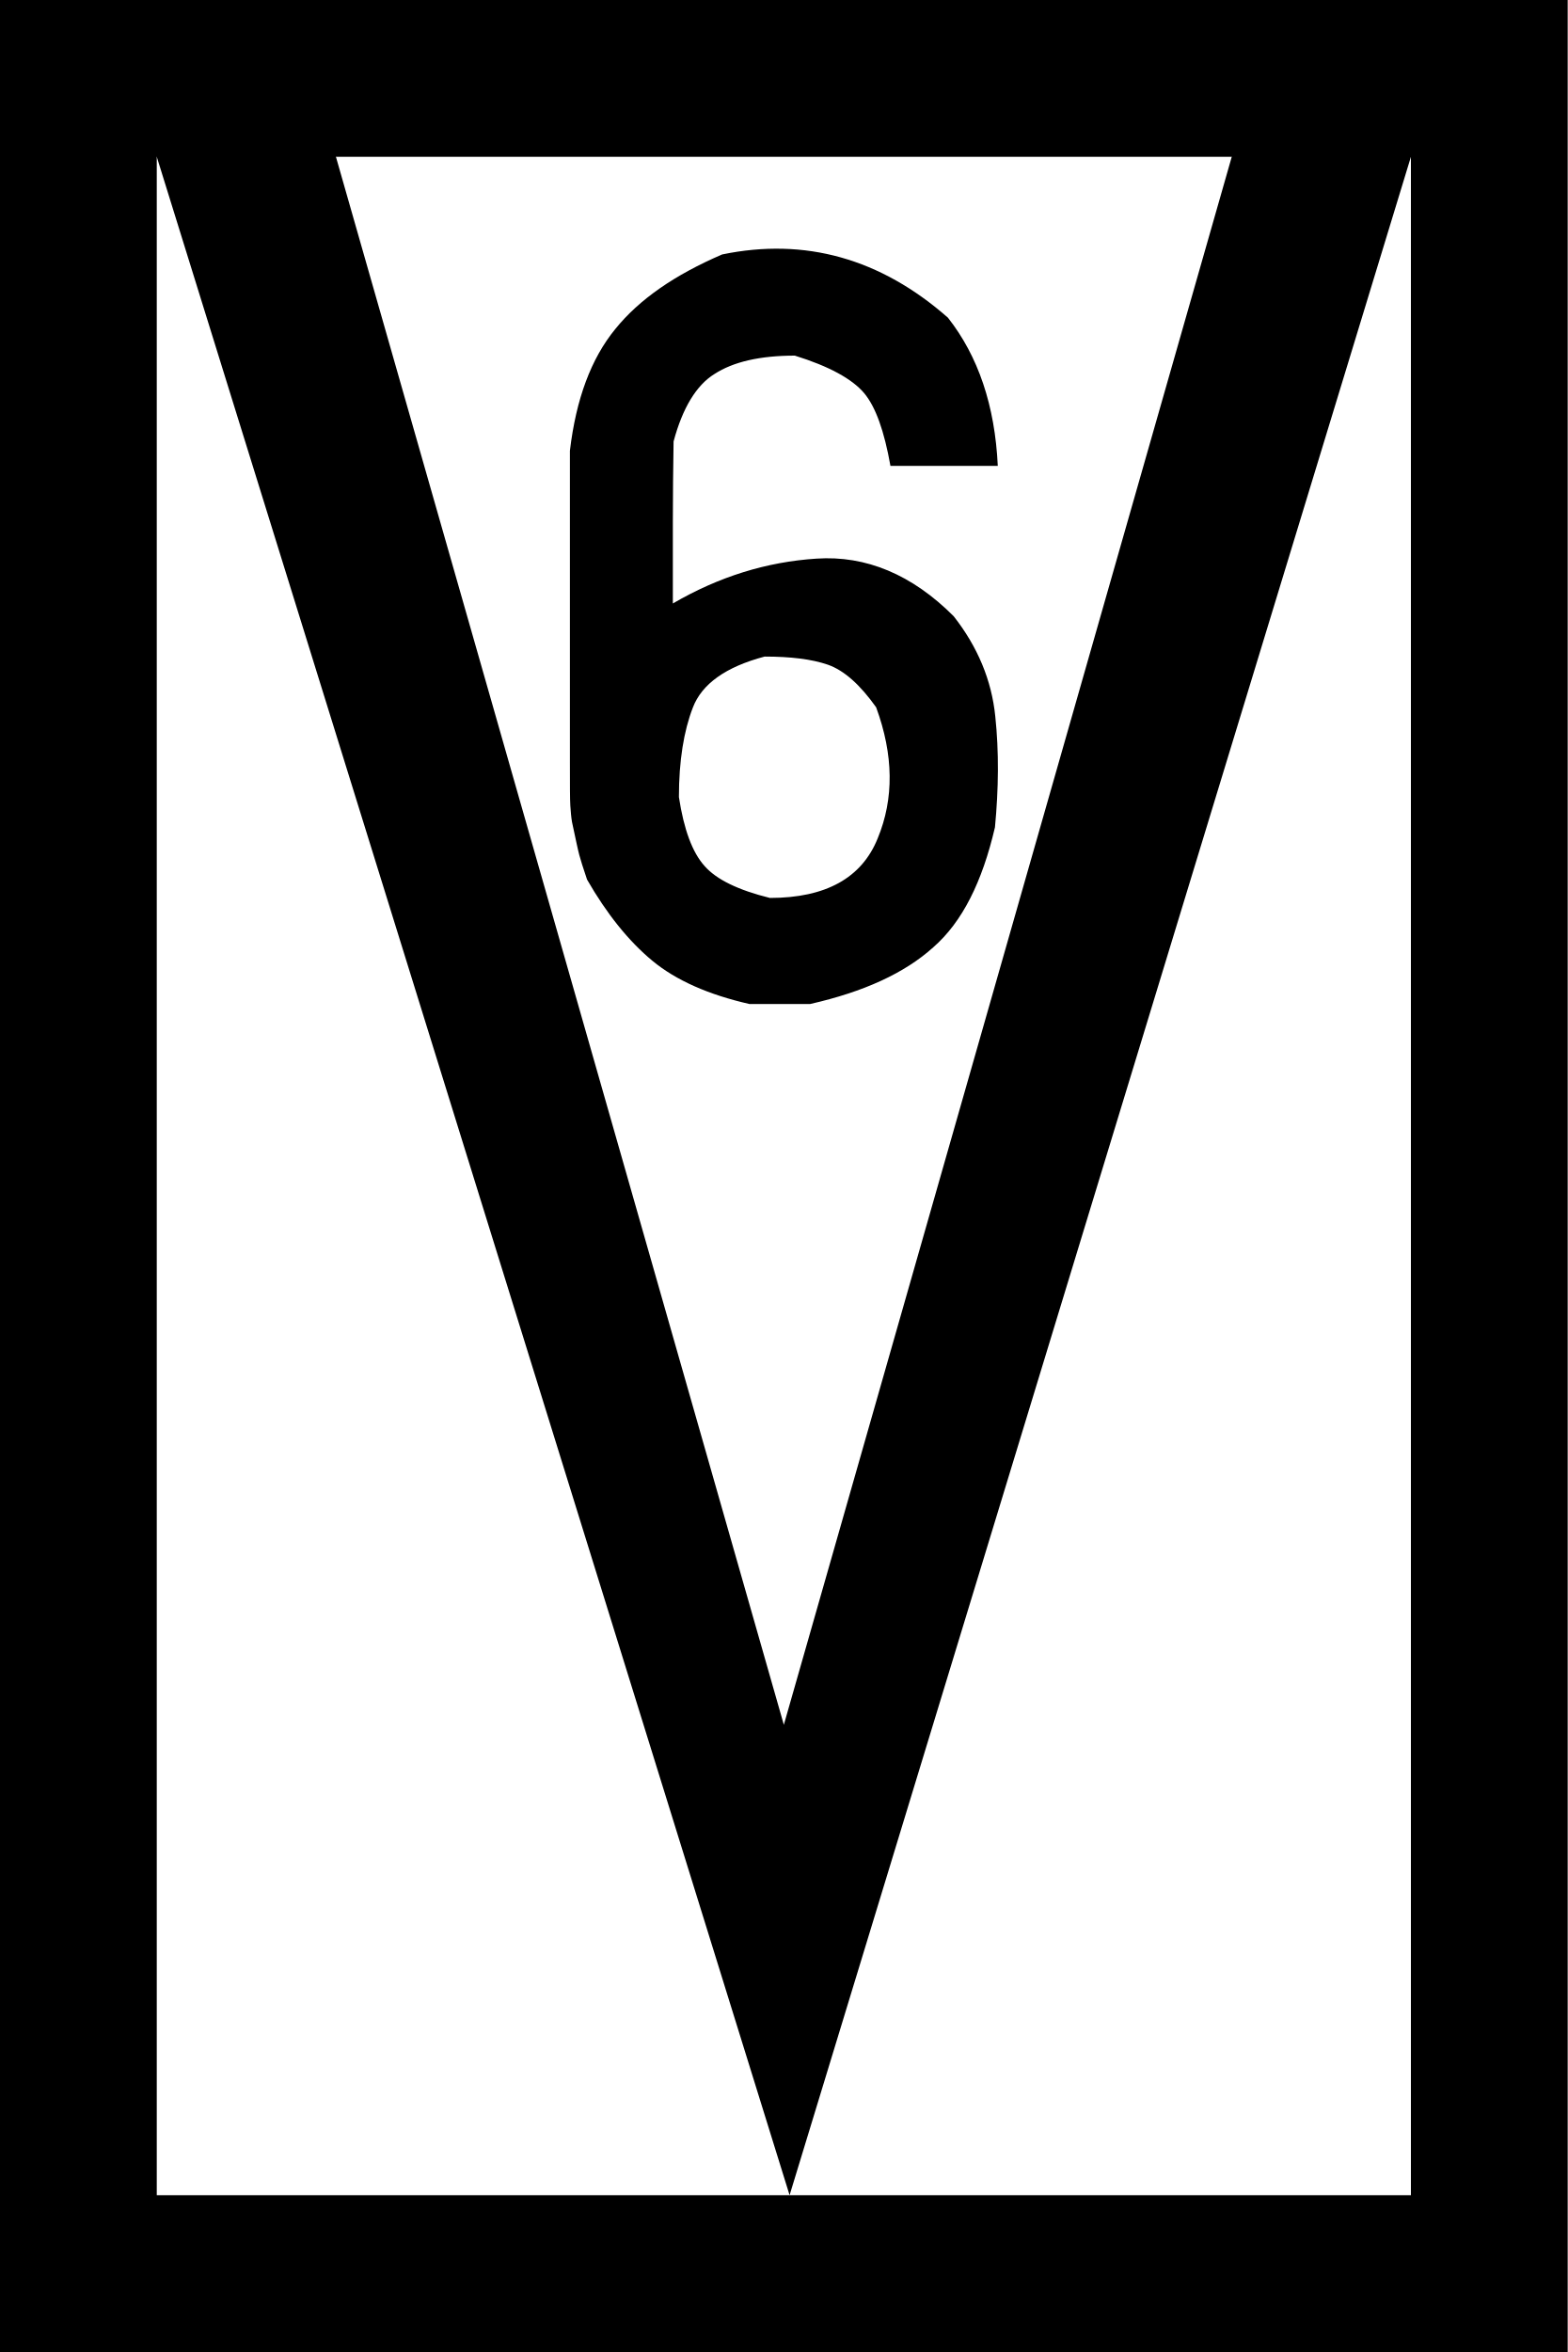
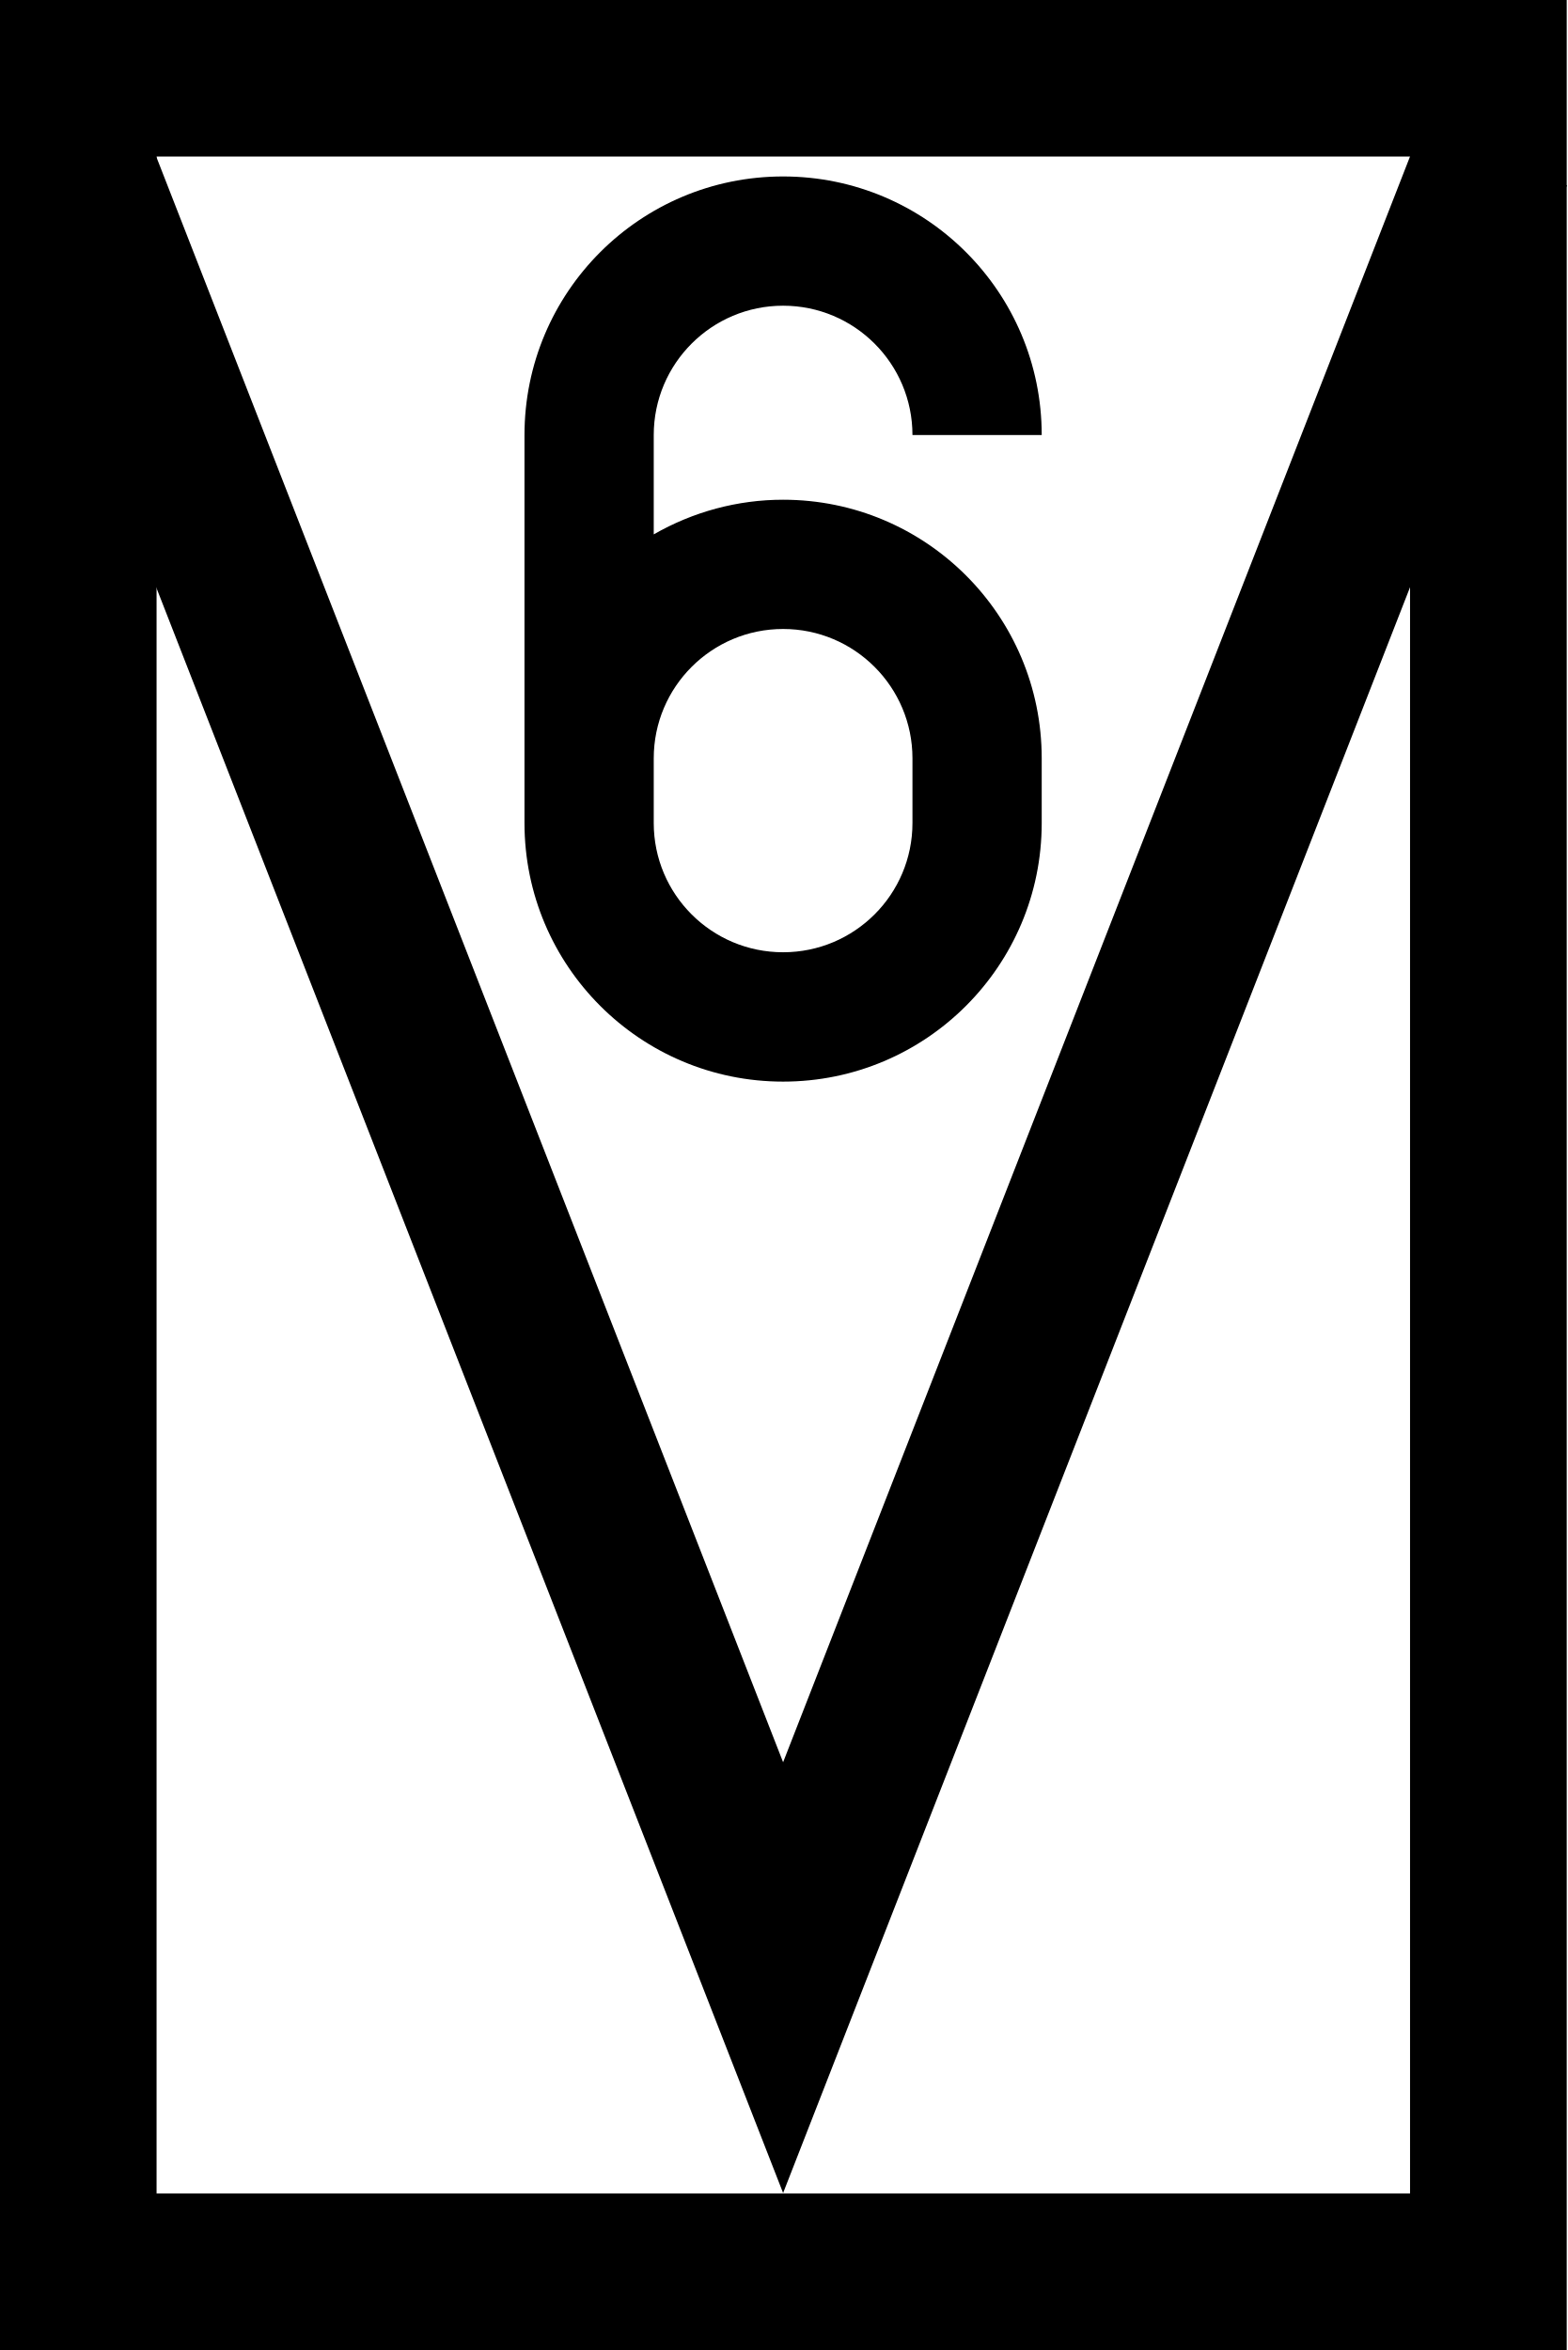
- <svg xmlns="http://www.w3.org/2000/svg" width="15" height="22.5" viewBox="0 0 15 22.5">
-   <path fill-rule="nonzero" fill="rgb(0%, 0%, 0%)" fill-opacity="1" d="M 0 0 L 15 0 L 15 22.5 L 0 22.5 Z M 0 0 " />
-   <path fill-rule="nonzero" fill="rgb(100%, 100%, 100%)" fill-opacity="1" d="M 1.5 1.5 L 13.5 1.5 L 13.5 21 L 1.5 21 Z M 1.5 1.5 " />
-   <path fill-rule="evenodd" fill="rgb(0%, 0%, 0%)" fill-opacity="1" d="M 1.5 0.75 L 1.5 1.5 L 7.555 21 L 13.5 1.5 L 13.5 0.75 L 12 0.75 L 7.5 16.5 L 3 0.75 Z M 1.5 0.75 " />
-   <path fill-rule="nonzero" fill="rgb(0%, 0%, 0%)" fill-opacity="1" d="M 7.172 9.605 C 6.781 9.516 6.469 9.379 6.242 9.191 C 6.016 9.004 5.805 8.742 5.617 8.414 C 5.578 8.301 5.555 8.223 5.543 8.18 C 5.531 8.137 5.508 8.027 5.473 7.863 C 5.465 7.816 5.461 7.766 5.457 7.707 C 5.453 7.648 5.453 7.504 5.453 7.285 C 5.453 7.062 5.453 6.719 5.453 6.266 C 5.453 5.805 5.453 5.156 5.453 4.312 C 5.512 3.816 5.656 3.43 5.887 3.148 C 6.117 2.863 6.457 2.629 6.91 2.434 C 7.703 2.27 8.426 2.473 9.07 3.039 C 9.359 3.406 9.52 3.879 9.547 4.457 C 9.371 4.457 9.199 4.457 9.023 4.457 C 8.859 4.457 8.688 4.457 8.52 4.457 C 8.461 4.125 8.379 3.891 8.266 3.758 C 8.152 3.625 7.934 3.504 7.605 3.402 C 7.273 3.402 7.016 3.461 6.836 3.578 C 6.664 3.684 6.531 3.902 6.445 4.223 C 6.441 4.48 6.438 4.738 6.438 5 C 6.438 5.258 6.438 5.516 6.438 5.773 C 6.879 5.516 7.336 5.375 7.812 5.344 C 8.285 5.312 8.727 5.496 9.125 5.895 C 9.355 6.188 9.488 6.508 9.523 6.852 C 9.559 7.191 9.555 7.547 9.52 7.914 C 9.398 8.438 9.207 8.82 8.93 9.062 C 8.656 9.309 8.266 9.488 7.75 9.605 C 7.656 9.605 7.559 9.605 7.461 9.605 C 7.363 9.605 7.266 9.605 7.168 9.605 Z M 7.367 8.59 C 7.902 8.59 8.246 8.398 8.398 8.02 C 8.555 7.641 8.551 7.223 8.383 6.766 C 8.23 6.551 8.078 6.414 7.922 6.359 C 7.766 6.305 7.562 6.281 7.316 6.281 C 6.945 6.379 6.715 6.543 6.629 6.77 C 6.543 6.992 6.496 7.277 6.496 7.625 C 6.543 7.934 6.625 8.156 6.742 8.285 C 6.855 8.414 7.066 8.516 7.367 8.59 Z M 7.367 8.59 " />
+ <svg xmlns="http://www.w3.org/2000/svg" width="15.341" height="23" viewBox="0 0 15.341 23">
+   <path fill-rule="nonzero" fill="rgb(100%, 100%, 100%)" fill-opacity="1" stroke-width="40" stroke-linecap="round" stroke-linejoin="miter" stroke="rgb(0%, 0%, 0%)" stroke-opacity="1" stroke-miterlimit="4" d="M 20.014 19.973 L 380.046 19.973 L 380.046 580.046 L 20.014 580.046 Z M 20.014 19.973 " transform="matrix(0.0383321, 0, 0, 0.0383321, -0.00154136, 0)" />
+   <path fill="none" stroke-width="40" stroke-linecap="butt" stroke-linejoin="miter" stroke="rgb(0%, 0%, 0%)" stroke-opacity="1" stroke-miterlimit="4" d="M 18.485 40.049 L 199.979 504.942 L 381.473 40.049 " transform="matrix(0.0383321, 0, 0, 0.0383321, -0.00154136, 0)" />
+   <path fill-rule="nonzero" fill="rgb(0%, 0%, 0%)" fill-opacity="1" d="M 7.664 1.727 C 6.266 1.727 5.133 2.859 5.133 4.258 L 5.133 8.055 C 5.133 9.453 6.266 10.586 7.664 10.586 C 9.062 10.586 10.195 9.453 10.195 8.055 L 10.195 7.422 C 10.195 6.023 9.062 4.891 7.664 4.891 C 7.219 4.891 6.785 5.008 6.398 5.23 L 6.398 4.258 C 6.398 3.559 6.965 2.992 7.664 2.992 C 8.363 2.992 8.93 3.559 8.93 4.258 L 10.195 4.258 C 10.195 2.859 9.062 1.727 7.664 1.727 Z M 7.664 6.156 C 8.363 6.156 8.93 6.723 8.93 7.422 L 8.93 8.055 C 8.93 8.754 8.363 9.32 7.664 9.32 C 6.965 9.32 6.398 8.754 6.398 8.055 L 6.398 7.422 C 6.398 6.723 6.965 6.156 7.664 6.156 Z M 7.664 6.156 " />
</svg>
